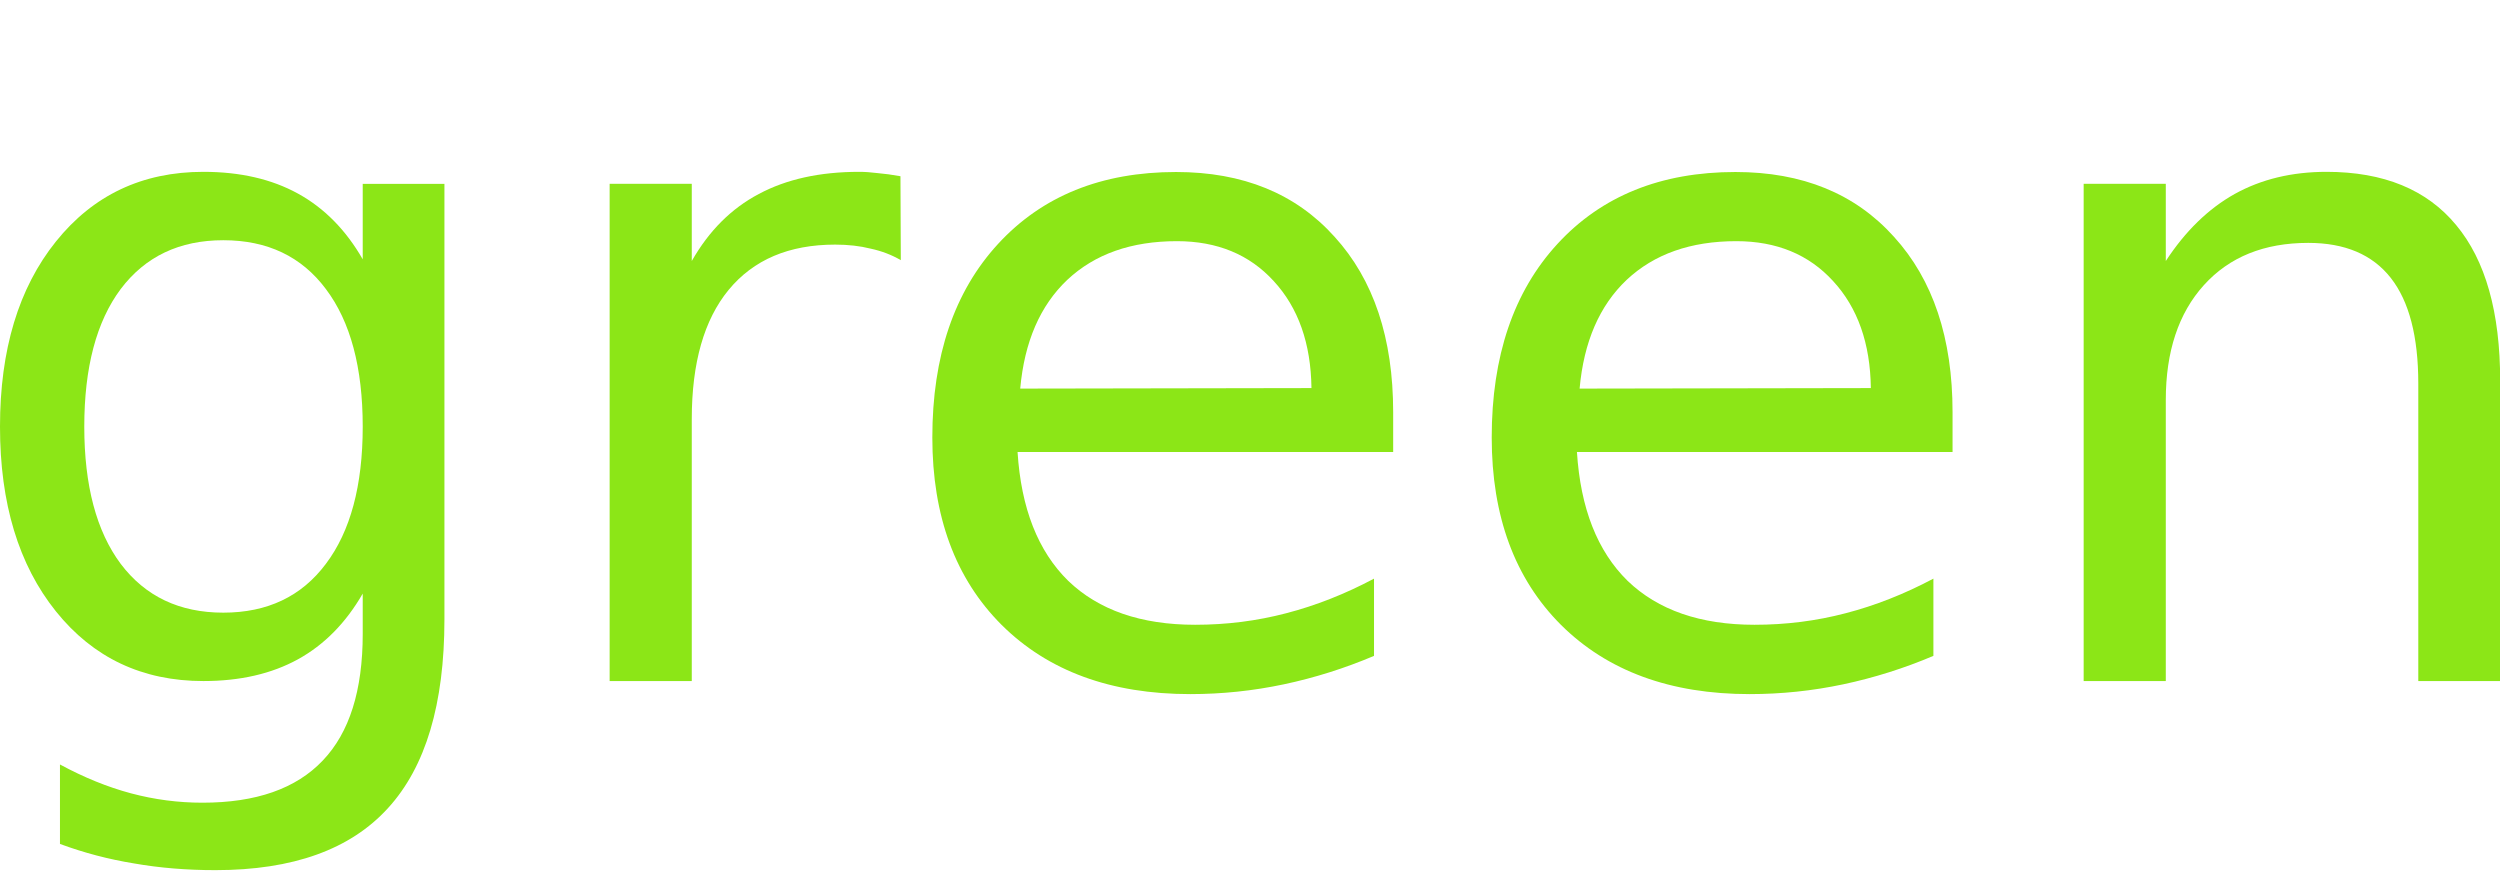
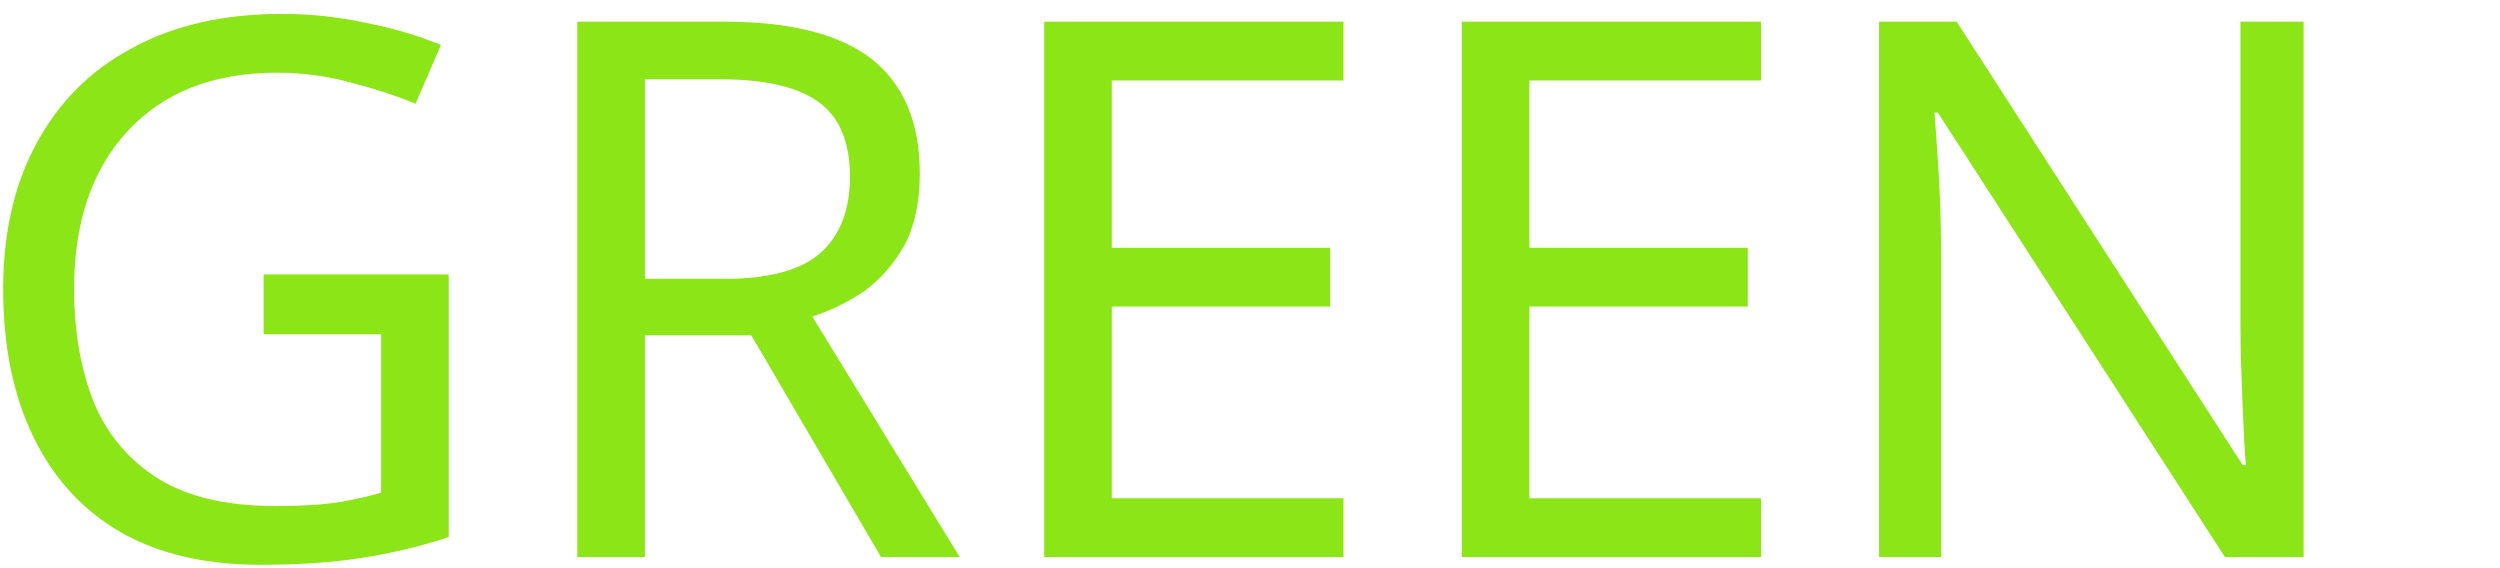
- <svg xmlns="http://www.w3.org/2000/svg" width="29.099mm" height="10.129mm" viewBox="0 0 29.099 10.129" version="1.1" id="svg841">
-   <defs id="defs835" />
-   <g id="layer1" transform="translate(-94.32203,-63.79889)">
-     <g aria-label="green" style="font-style:normal;font-weight:normal;font-size:10.583px;line-height:1.25;font-family:sans-serif;letter-spacing:0px;word-spacing:0px;fill:#8ce617;fill-opacity:1;stroke:none;stroke-width:0.265" id="text1391">
-       <path d="m 98.544,68.765 q 0,-1.034 -0.429,-1.602 -0.424,-0.568 -1.194,-0.568 -0.765,0 -1.194,0.568 -0.424,0.568 -0.424,1.602 0,1.028 0.424,1.597 0.429,0.568 1.194,0.568 0.77,0 1.194,-0.568 0.429,-0.568 0.429,-1.597 z m 0.951,2.243 q 0,1.478 -0.656,2.196 -0.656,0.723 -2.01,0.723 -0.501,0 -0.946,-0.078 -0.444,-0.072 -0.863,-0.227 v -0.925 q 0.419,0.227 0.827,0.336 0.408,0.109 0.832,0.109 0.935,0 1.4,-0.491 0.465,-0.486 0.465,-1.473 V 70.708 q -0.295,0.512 -0.754,0.765 -0.46,0.253 -1.101,0.253 -1.065,0 -1.716,-0.811 -0.651,-0.811 -0.651,-2.15 0,-1.344 0.651,-2.155 0.651,-0.811 1.716,-0.811 0.641,0 1.101,0.253 0.46,0.253 0.754,0.765 v -0.878 h 0.951 z" style="fill:#8ce617;fill-opacity:1;stroke-width:0.265" id="path1393" />
-       <path d="m 104.807,66.827 q -0.16,-0.093 -0.351,-0.134 -0.186,-0.047 -0.413,-0.047 -0.806,0 -1.24,0.527 -0.429,0.522 -0.429,1.504 v 3.049 h -0.956 v -5.788 h 0.956 v 0.899 q 0.3,-0.527 0.78,-0.78 0.481,-0.258 1.168,-0.258 0.098,0 0.217,0.015 0.119,0.01 0.264,0.036 z" style="fill:#8ce617;fill-opacity:1;stroke-width:0.265" id="path1395" />
-       <path d="m 110.538,68.595 v 0.465 h -4.372 q 0.062,0.982 0.589,1.499 0.532,0.512 1.478,0.512 0.548,0 1.059,-0.134 0.517,-0.134 1.023,-0.403 v 0.899 q -0.512,0.217 -1.049,0.331 -0.537,0.114 -1.09,0.114 -1.385,0 -2.196,-0.806 -0.806,-0.806 -0.806,-2.181 0,-1.421 0.765,-2.253 0.77,-0.837 2.072,-0.837 1.168,0 1.845,0.754 0.682,0.749 0.682,2.041 z m -0.951,-0.279 q -0.01,-0.78 -0.439,-1.245 -0.424,-0.465 -1.127,-0.465 -0.796,0 -1.276,0.45 -0.475,0.45 -0.548,1.266 z" style="fill:#8ce617;fill-opacity:1;stroke-width:0.265" id="path1397" />
-       <path d="m 117.049,68.595 v 0.465 h -4.372 q 0.062,0.982 0.589,1.499 0.532,0.512 1.478,0.512 0.548,0 1.059,-0.134 0.517,-0.134 1.023,-0.403 v 0.899 q -0.512,0.217 -1.049,0.331 -0.537,0.114 -1.09,0.114 -1.385,0 -2.196,-0.806 -0.806,-0.806 -0.806,-2.181 0,-1.421 0.765,-2.253 0.77,-0.837 2.072,-0.837 1.168,0 1.845,0.754 0.682,0.749 0.682,2.041 z m -0.951,-0.279 q -0.01,-0.78 -0.439,-1.245 -0.424,-0.465 -1.127,-0.465 -0.796,0 -1.276,0.45 -0.475,0.45 -0.548,1.266 z" style="fill:#8ce617;fill-opacity:1;stroke-width:0.265" id="path1399" />
-       <path d="m 123.421,68.233 v 3.493 h -0.951 V 68.264 q 0,-0.822 -0.32,-1.23 -0.32,-0.408 -0.961,-0.408 -0.77,0 -1.214,0.491 -0.444,0.491 -0.444,1.338 v 3.271 h -0.956 v -5.788 h 0.956 v 0.899 q 0.341,-0.522 0.801,-0.78 0.465,-0.258 1.07,-0.258 0.997,0 1.509,0.62 0.512,0.615 0.512,1.814 z" style="fill:#8ce617;fill-opacity:1;stroke-width:0.265" id="path1401" />
-     </g>
-     <text xml:space="preserve" style="font-style:normal;font-weight:normal;font-size:10.583px;line-height:1.25;font-family:sans-serif;letter-spacing:0px;word-spacing:0px;fill:#000000;fill-opacity:1;stroke:none;stroke-width:0.265" x="105.781" y="71.322" id="text1406">
-       <tspan id="tspan1404" x="105.781" y="80.685" style="stroke-width:0.265" />
+ <svg xmlns="http://www.w3.org/2000/svg" width="35.243mm" height="8.005mm" viewBox="0 0 35.243 8.005" version="1.1" id="svg8">
+   <defs id="defs2" />
+   <g id="layer1" transform="translate(-45.95142,-100.913)">
+     <text xml:space="preserve" style="font-style:normal;font-weight:normal;font-size:10.583px;line-height:1.25;font-family:sans-serif;letter-spacing:0px;word-spacing:0px;fill:#000000;fill-opacity:1;stroke:none;stroke-width:0.265" x="45.357" y="108.768" id="text12">
+       <tspan id="tspan10" x="45.357" y="108.768" style="fill:#8ce617;fill-opacity:1;stroke-width:0.265">GREEN</tspan>
    </text>
  </g>
</svg>
